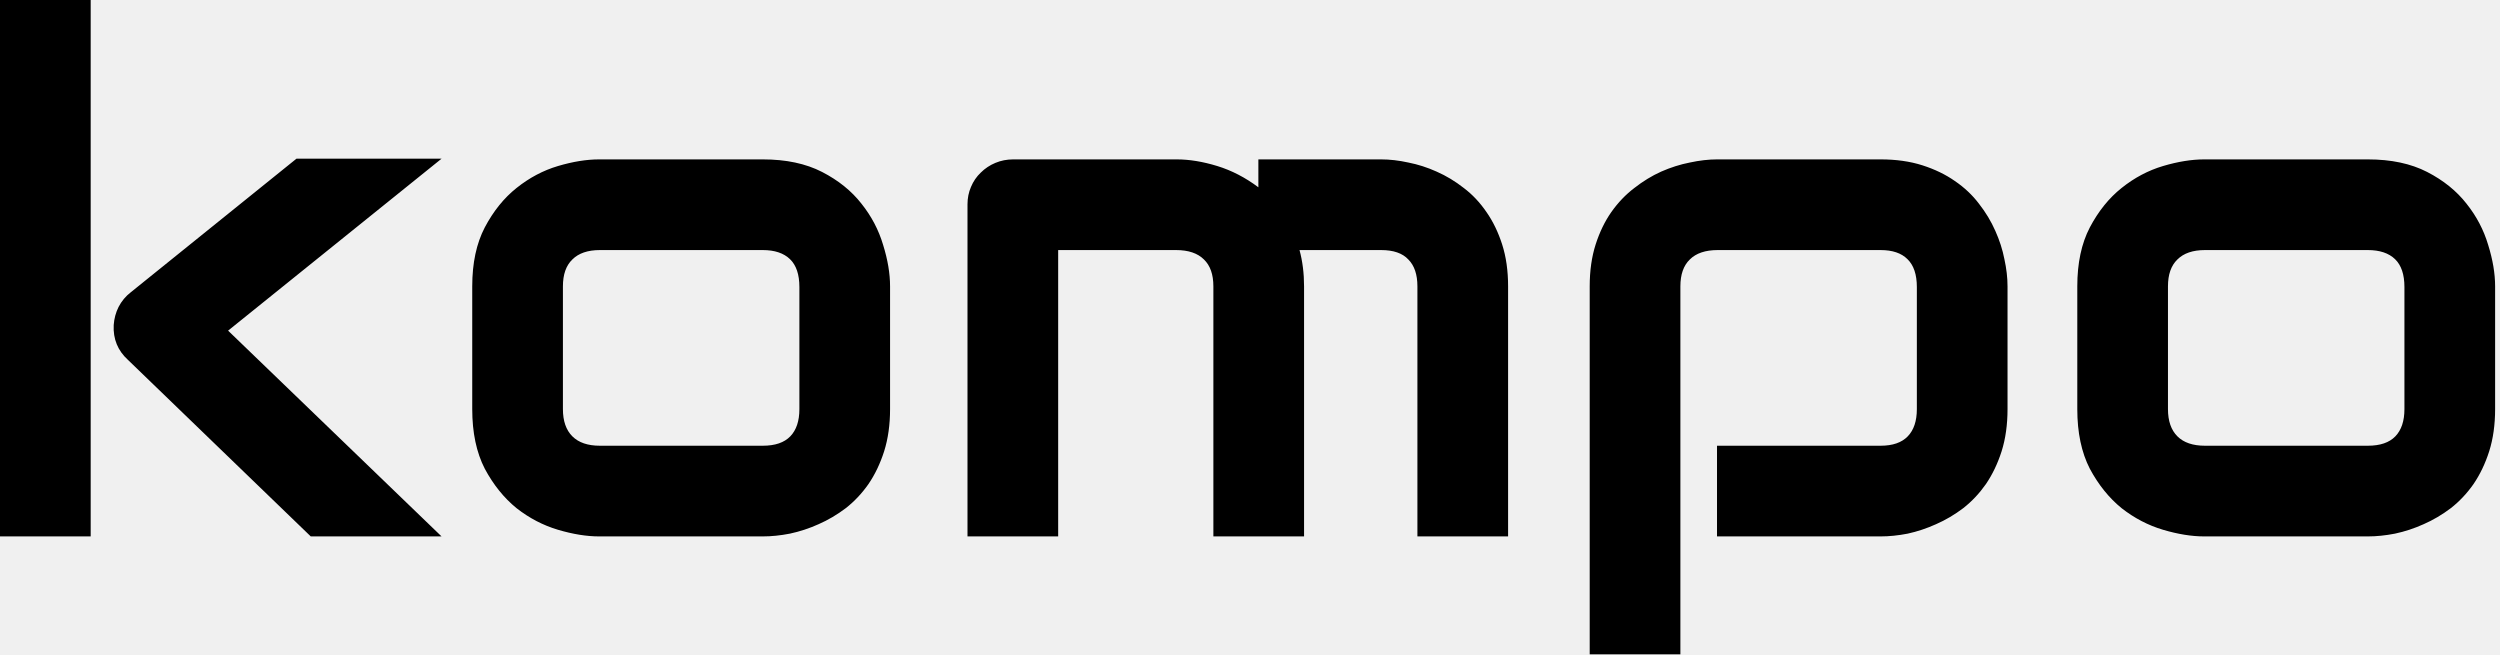
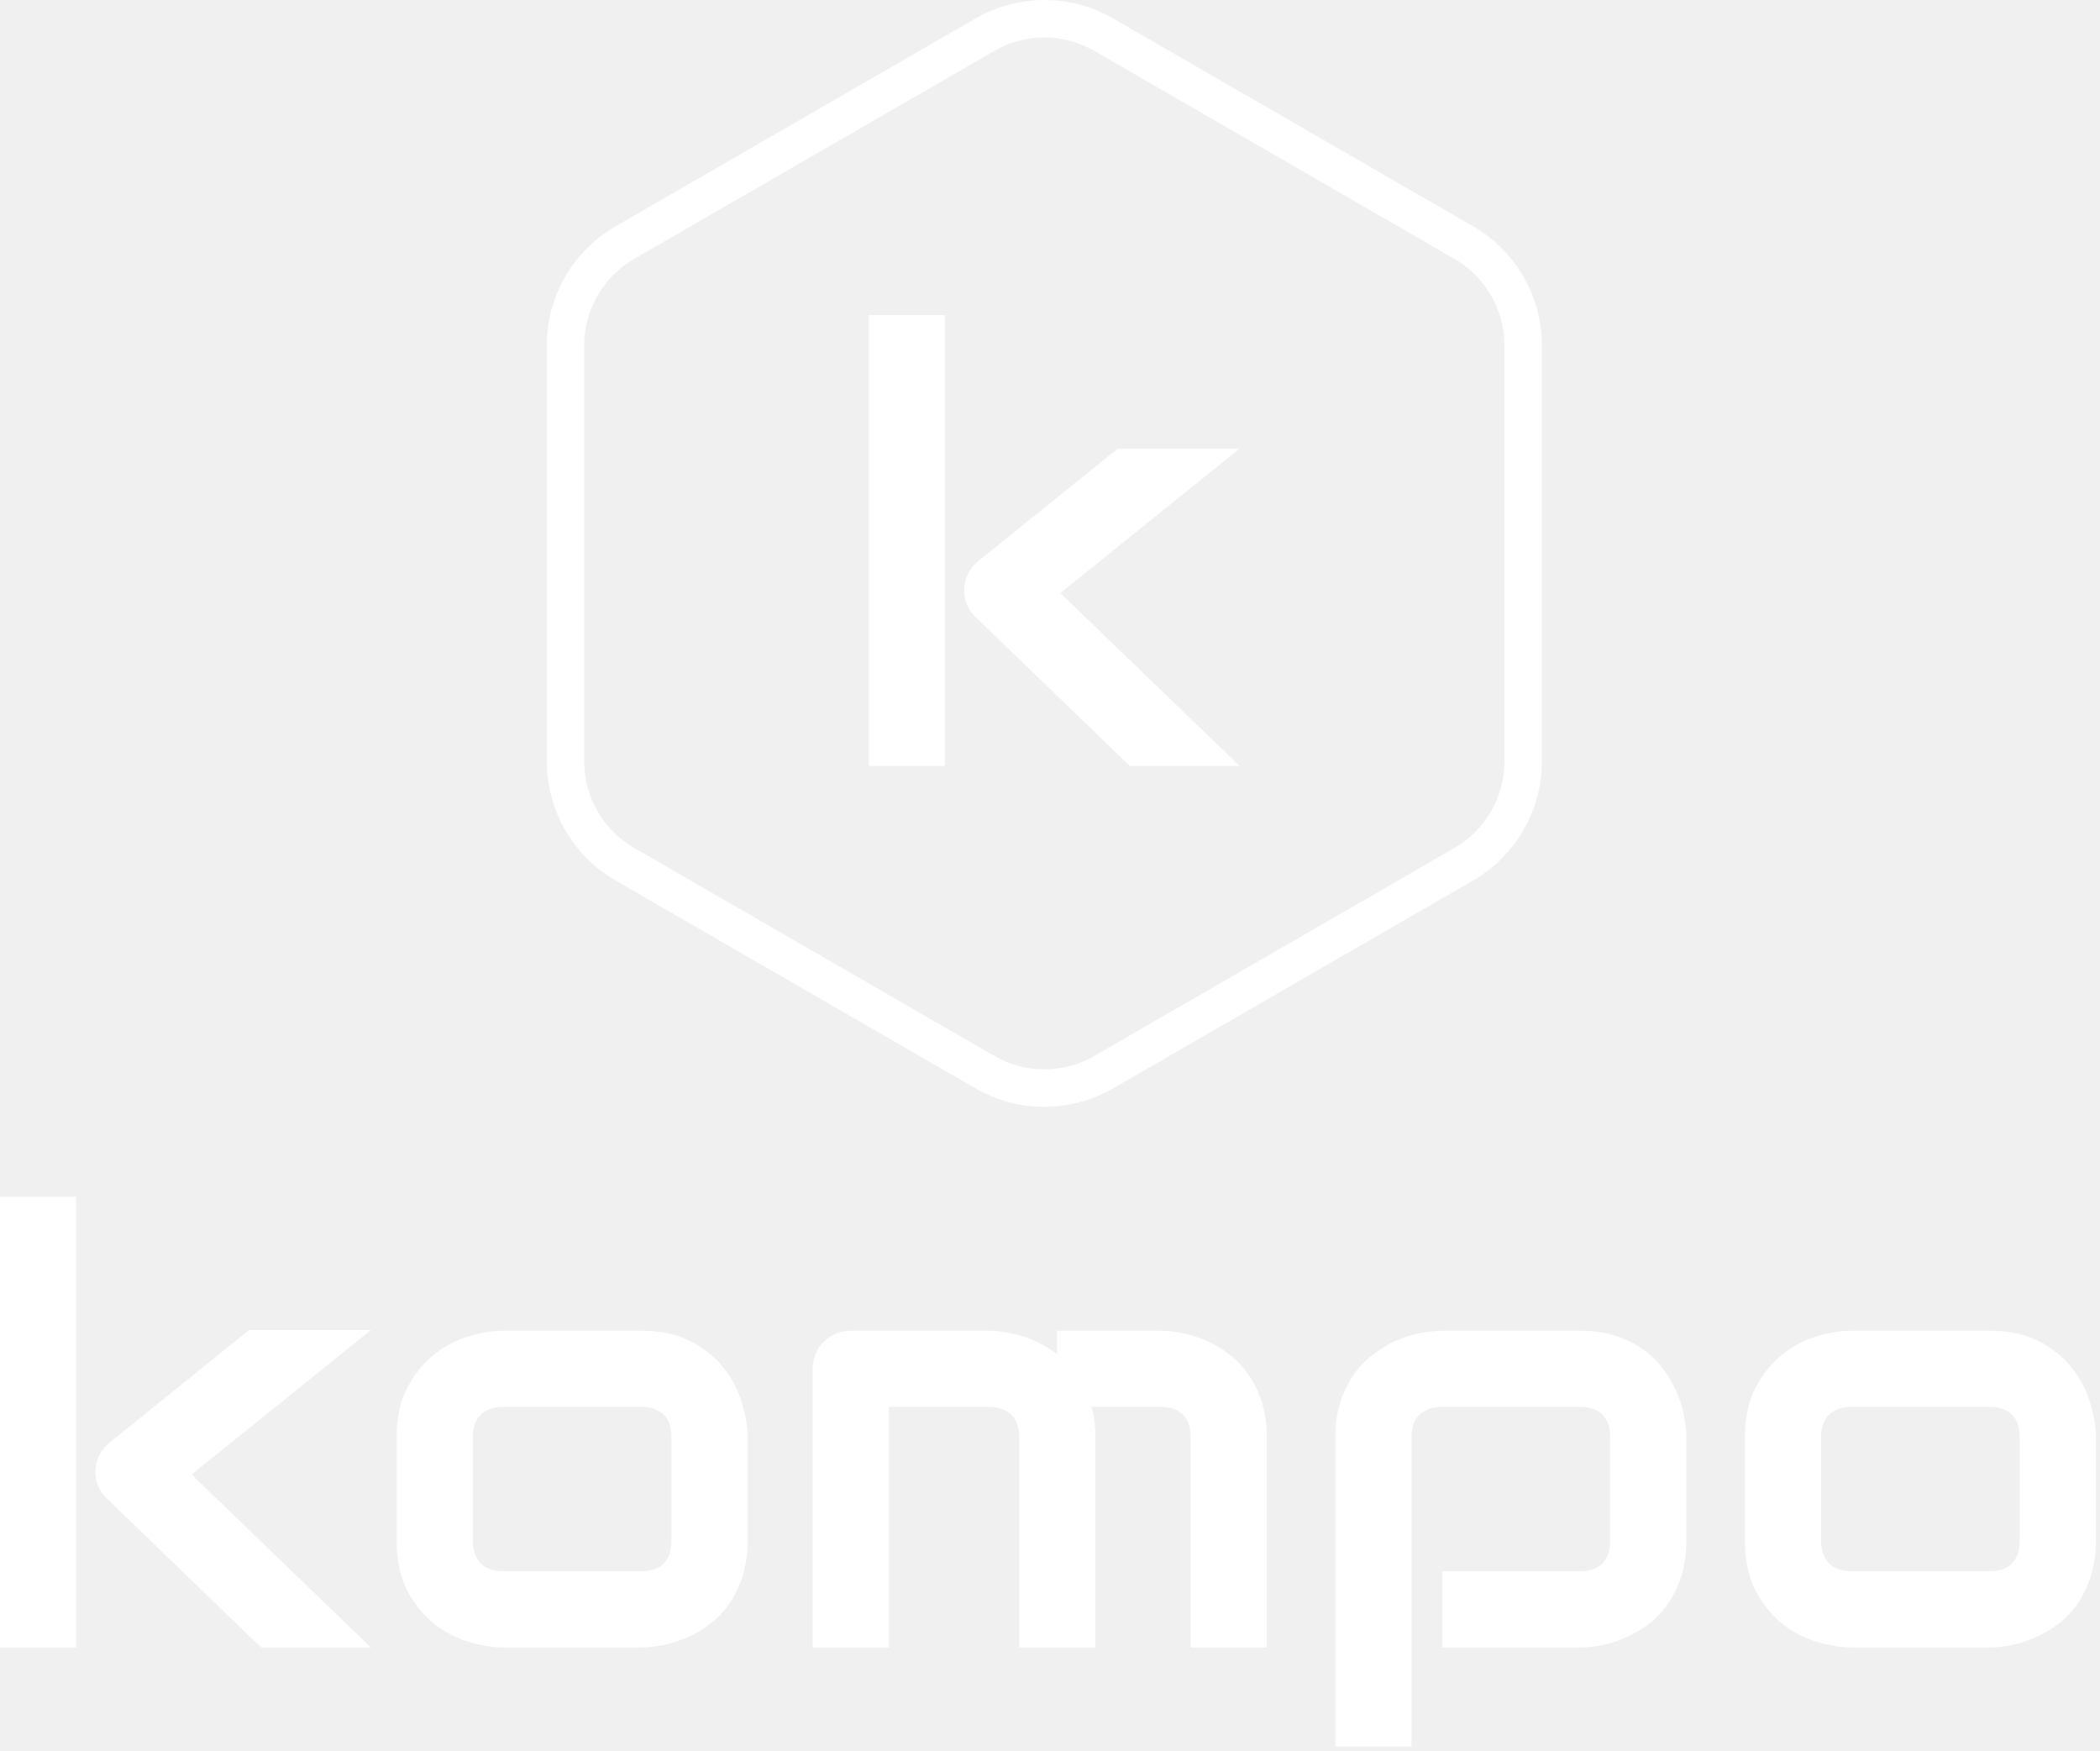
- <svg xmlns="http://www.w3.org/2000/svg" width="336" height="88" viewBox="0 0 336 88" fill="none">
-   <path d="M59.344 72.094H41.766L17.203 48.375C15.828 47.125 15.188 45.562 15.281 43.688C15.344 42.812 15.562 42 15.938 41.25C16.344 40.469 16.891 39.812 17.578 39.281L39.844 21.328H59.344L30.656 44.438L59.344 72.094ZM12.188 72.094H0V0H12.188V72.094ZM119.625 54.984C119.625 57.078 119.359 58.969 118.828 60.656C118.297 62.312 117.594 63.781 116.719 65.062C115.844 66.312 114.828 67.391 113.672 68.297C112.516 69.172 111.297 69.891 110.016 70.453C108.766 71.016 107.484 71.438 106.172 71.719C104.891 71.969 103.672 72.094 102.516 72.094H80.531C78.844 72.094 77 71.797 75 71.203C73 70.609 71.141 69.641 69.422 68.297C67.734 66.922 66.312 65.156 65.156 63C64.031 60.812 63.469 58.141 63.469 54.984V38.484C63.469 35.359 64.031 32.719 65.156 30.562C66.312 28.375 67.734 26.609 69.422 25.266C71.141 23.891 73 22.906 75 22.312C77 21.719 78.844 21.422 80.531 21.422H102.516C105.641 21.422 108.297 21.984 110.484 23.109C112.672 24.234 114.438 25.656 115.781 27.375C117.125 29.062 118.094 30.906 118.688 32.906C119.312 34.906 119.625 36.766 119.625 38.484V54.984ZM107.438 38.578C107.438 36.891 107.016 35.641 106.172 34.828C105.328 34.016 104.109 33.609 102.516 33.609H80.625C79 33.609 77.766 34.031 76.922 34.875C76.078 35.688 75.656 36.891 75.656 38.484V54.984C75.656 56.578 76.078 57.797 76.922 58.641C77.766 59.484 79 59.906 80.625 59.906H102.516C104.172 59.906 105.406 59.484 106.219 58.641C107.031 57.797 107.438 56.578 107.438 54.984V38.578ZM175.266 72.094H163.078V38.484C163.078 36.891 162.656 35.688 161.812 34.875C160.969 34.031 159.719 33.609 158.062 33.609H142.219V72.094H130.031V27.469C130.031 26.625 130.188 25.844 130.5 25.125C130.812 24.375 131.25 23.734 131.812 23.203C132.375 22.641 133.031 22.203 133.781 21.891C134.531 21.578 135.328 21.422 136.172 21.422H158.156C159.844 21.422 161.656 21.719 163.594 22.312C165.531 22.906 167.375 23.859 169.125 25.172V21.422H185.625C186.781 21.422 188 21.562 189.281 21.844C190.562 22.094 191.828 22.5 193.078 23.062C194.359 23.625 195.578 24.359 196.734 25.266C197.891 26.141 198.906 27.219 199.781 28.5C200.656 29.75 201.359 31.203 201.891 32.859C202.422 34.516 202.688 36.391 202.688 38.484V72.094H190.5V38.484C190.5 36.891 190.094 35.688 189.281 34.875C188.5 34.031 187.281 33.609 185.625 33.609H174.656C175.062 35.109 175.266 36.734 175.266 38.484V72.094ZM269.812 54.984C269.812 57.078 269.547 58.969 269.016 60.656C268.484 62.312 267.781 63.781 266.906 65.062C266.031 66.312 265.016 67.391 263.859 68.297C262.703 69.172 261.484 69.891 260.203 70.453C258.953 71.016 257.688 71.438 256.406 71.719C255.125 71.969 253.906 72.094 252.75 72.094H230.766V59.906H252.75C254.375 59.906 255.594 59.484 256.406 58.641C257.219 57.797 257.625 56.578 257.625 54.984V38.578C257.625 36.891 257.203 35.641 256.359 34.828C255.547 34.016 254.344 33.609 252.75 33.609H230.859C229.203 33.609 227.953 34.031 227.109 34.875C226.266 35.688 225.844 36.891 225.844 38.484V87.938H213.656V38.484C213.656 36.391 213.922 34.516 214.453 32.859C214.984 31.203 215.688 29.75 216.562 28.5C217.469 27.219 218.5 26.141 219.656 25.266C220.812 24.359 222.016 23.625 223.266 23.062C224.547 22.5 225.828 22.094 227.109 21.844C228.422 21.562 229.641 21.422 230.766 21.422H252.75C254.844 21.422 256.719 21.688 258.375 22.219C260.031 22.75 261.484 23.453 262.734 24.328C264.016 25.203 265.094 26.219 265.969 27.375C266.875 28.531 267.609 29.75 268.172 31.031C268.734 32.281 269.141 33.547 269.391 34.828C269.672 36.109 269.812 37.328 269.812 38.484V54.984ZM335.344 54.984C335.344 57.078 335.078 58.969 334.547 60.656C334.016 62.312 333.312 63.781 332.438 65.062C331.562 66.312 330.547 67.391 329.391 68.297C328.234 69.172 327.016 69.891 325.734 70.453C324.484 71.016 323.203 71.438 321.891 71.719C320.609 71.969 319.391 72.094 318.234 72.094H296.25C294.562 72.094 292.719 71.797 290.719 71.203C288.719 70.609 286.859 69.641 285.141 68.297C283.453 66.922 282.031 65.156 280.875 63C279.75 60.812 279.188 58.141 279.188 54.984V38.484C279.188 35.359 279.75 32.719 280.875 30.562C282.031 28.375 283.453 26.609 285.141 25.266C286.859 23.891 288.719 22.906 290.719 22.312C292.719 21.719 294.562 21.422 296.25 21.422H318.234C321.359 21.422 324.016 21.984 326.203 23.109C328.391 24.234 330.156 25.656 331.5 27.375C332.844 29.062 333.812 30.906 334.406 32.906C335.031 34.906 335.344 36.766 335.344 38.484V54.984ZM323.156 38.578C323.156 36.891 322.734 35.641 321.891 34.828C321.047 34.016 319.828 33.609 318.234 33.609H296.344C294.719 33.609 293.484 34.031 292.641 34.875C291.797 35.688 291.375 36.891 291.375 38.484V54.984C291.375 56.578 291.797 57.797 292.641 58.641C293.484 59.484 294.719 59.906 296.344 59.906H318.234C319.891 59.906 321.125 59.484 321.938 58.641C322.75 57.797 323.156 56.578 323.156 54.984V38.578Z" fill="black" />
+ <svg xmlns="http://www.w3.org/2000/svg" width="336" height="280" viewBox="0 0 336 280" fill="none">
+   <path d="M59.344 263.525H41.766L17.203 239.806C15.828 238.556 15.188 236.994 15.281 235.119C15.344 234.244 15.562 233.431 15.938 232.681C16.344 231.9 16.891 231.244 17.578 230.712L39.844 212.759H59.344L30.656 235.869L59.344 263.525ZM12.188 263.525H0V191.431H12.188V263.525ZM119.625 246.415C119.625 248.509 119.359 250.4 118.828 252.087C118.297 253.744 117.594 255.212 116.719 256.494C115.844 257.744 114.828 258.822 113.672 259.728C112.516 260.603 111.297 261.322 110.016 261.884C108.766 262.447 107.484 262.869 106.172 263.15C104.891 263.4 103.672 263.525 102.516 263.525H80.531C78.844 263.525 77 263.228 75 262.634C73 262.04 71.141 261.072 69.422 259.728C67.734 258.353 66.312 256.587 65.156 254.431C64.031 252.244 63.469 249.572 63.469 246.415V229.915C63.469 226.79 64.031 224.15 65.156 221.994C66.312 219.806 67.734 218.04 69.422 216.697C71.141 215.322 73 214.337 75 213.744C77 213.15 78.844 212.853 80.531 212.853H102.516C105.641 212.853 108.297 213.415 110.484 214.54C112.672 215.665 114.438 217.087 115.781 218.806C117.125 220.494 118.094 222.337 118.688 224.337C119.312 226.337 119.625 228.197 119.625 229.915V246.415ZM107.438 230.009C107.438 228.322 107.016 227.072 106.172 226.259C105.328 225.447 104.109 225.04 102.516 225.04H80.625C79 225.04 77.766 225.462 76.922 226.306C76.078 227.119 75.656 228.322 75.656 229.915V246.415C75.656 248.009 76.078 249.228 76.922 250.072C77.766 250.915 79 251.337 80.625 251.337H102.516C104.172 251.337 105.406 250.915 106.219 250.072C107.031 249.228 107.438 248.009 107.438 246.415V230.009ZM175.266 263.525H163.078V229.915C163.078 228.322 162.656 227.119 161.812 226.306C160.969 225.462 159.719 225.04 158.062 225.04H142.219V263.525H130.031V218.9C130.031 218.056 130.188 217.275 130.5 216.556C130.812 215.806 131.25 215.165 131.812 214.634C132.375 214.072 133.031 213.634 133.781 213.322C134.531 213.009 135.328 212.853 136.172 212.853H158.156C159.844 212.853 161.656 213.15 163.594 213.744C165.531 214.337 167.375 215.29 169.125 216.603V212.853H185.625C186.781 212.853 188 212.994 189.281 213.275C190.562 213.525 191.828 213.931 193.078 214.494C194.359 215.056 195.578 215.79 196.734 216.697C197.891 217.572 198.906 218.65 199.781 219.931C200.656 221.181 201.359 222.634 201.891 224.29C202.422 225.947 202.688 227.822 202.688 229.915V263.525H190.5V229.915C190.5 228.322 190.094 227.119 189.281 226.306C188.5 225.462 187.281 225.04 185.625 225.04H174.656C175.062 226.54 175.266 228.165 175.266 229.915V263.525ZM269.812 246.415C269.812 248.509 269.547 250.4 269.016 252.087C268.484 253.744 267.781 255.212 266.906 256.494C266.031 257.744 265.016 258.822 263.859 259.728C262.703 260.603 261.484 261.322 260.203 261.884C258.953 262.447 257.688 262.869 256.406 263.15C255.125 263.4 253.906 263.525 252.75 263.525H230.766V251.337H252.75C254.375 251.337 255.594 250.915 256.406 250.072C257.219 249.228 257.625 248.009 257.625 246.415V230.009C257.625 228.322 257.203 227.072 256.359 226.259C255.547 225.447 254.344 225.04 252.75 225.04H230.859C229.203 225.04 227.953 225.462 227.109 226.306C226.266 227.119 225.844 228.322 225.844 229.915V279.369H213.656V229.915C213.656 227.822 213.922 225.947 214.453 224.29C214.984 222.634 215.688 221.181 216.562 219.931C217.469 218.65 218.5 217.572 219.656 216.697C220.812 215.79 222.016 215.056 223.266 214.494C224.547 213.931 225.828 213.525 227.109 213.275C228.422 212.994 229.641 212.853 230.766 212.853H252.75C254.844 212.853 256.719 213.119 258.375 213.65C260.031 214.181 261.484 214.884 262.734 215.759C264.016 216.634 265.094 217.65 265.969 218.806C266.875 219.962 267.609 221.181 268.172 222.462C268.734 223.712 269.141 224.978 269.391 226.259C269.672 227.54 269.812 228.759 269.812 229.915V246.415ZM335.344 246.415C335.344 248.509 335.078 250.4 334.547 252.087C334.016 253.744 333.312 255.212 332.438 256.494C331.562 257.744 330.547 258.822 329.391 259.728C328.234 260.603 327.016 261.322 325.734 261.884C324.484 262.447 323.203 262.869 321.891 263.15C320.609 263.4 319.391 263.525 318.234 263.525H296.25C294.562 263.525 292.719 263.228 290.719 262.634C288.719 262.04 286.859 261.072 285.141 259.728C283.453 258.353 282.031 256.587 280.875 254.431C279.75 252.244 279.188 249.572 279.188 246.415V229.915C279.188 226.79 279.75 224.15 280.875 221.994C282.031 219.806 283.453 218.04 285.141 216.697C286.859 215.322 288.719 214.337 290.719 213.744C292.719 213.15 294.562 212.853 296.25 212.853H318.234C321.359 212.853 324.016 213.415 326.203 214.54C328.391 215.665 330.156 217.087 331.5 218.806C332.844 220.494 333.812 222.337 334.406 224.337C335.031 226.337 335.344 228.197 335.344 229.915V246.415ZM323.156 230.009C323.156 228.322 322.734 227.072 321.891 226.259C321.047 225.447 319.828 225.04 318.234 225.04H296.344C294.719 225.04 293.484 225.462 292.641 226.306C291.797 227.119 291.375 228.322 291.375 229.915V246.415C291.375 248.009 291.797 249.228 292.641 250.072C293.484 250.915 294.719 251.337 296.344 251.337H318.234C319.891 251.337 321.125 250.915 321.938 250.072C322.75 249.228 323.156 248.009 323.156 246.415V230.009Z" fill="white" />
+   <path d="M157.594 5.545C163.472 2.151 170.715 2.151 176.594 5.545L234.206 38.808C240.085 42.202 243.706 48.474 243.706 55.262V121.787C243.706 128.575 240.085 134.848 234.206 138.242L176.594 171.504C170.715 174.898 163.472 174.898 157.594 171.504L99.981 138.242C94.103 134.848 90.482 128.575 90.481 121.787V55.262C90.482 48.474 94.103 42.202 99.981 38.808L157.594 5.545Z" stroke="white" stroke-width="6" />
+   <path d="M198.344 122.525H180.766L156.203 98.806C154.828 97.556 154.188 95.993 154.281 94.118C154.344 93.243 154.562 92.431 154.938 91.681C155.344 90.9 155.891 90.243 156.578 89.712L178.844 71.759H198.344L169.656 94.868L198.344 122.525ZM151.188 122.525H139V50.431H151.188V122.525Z" fill="white" />
</svg>
